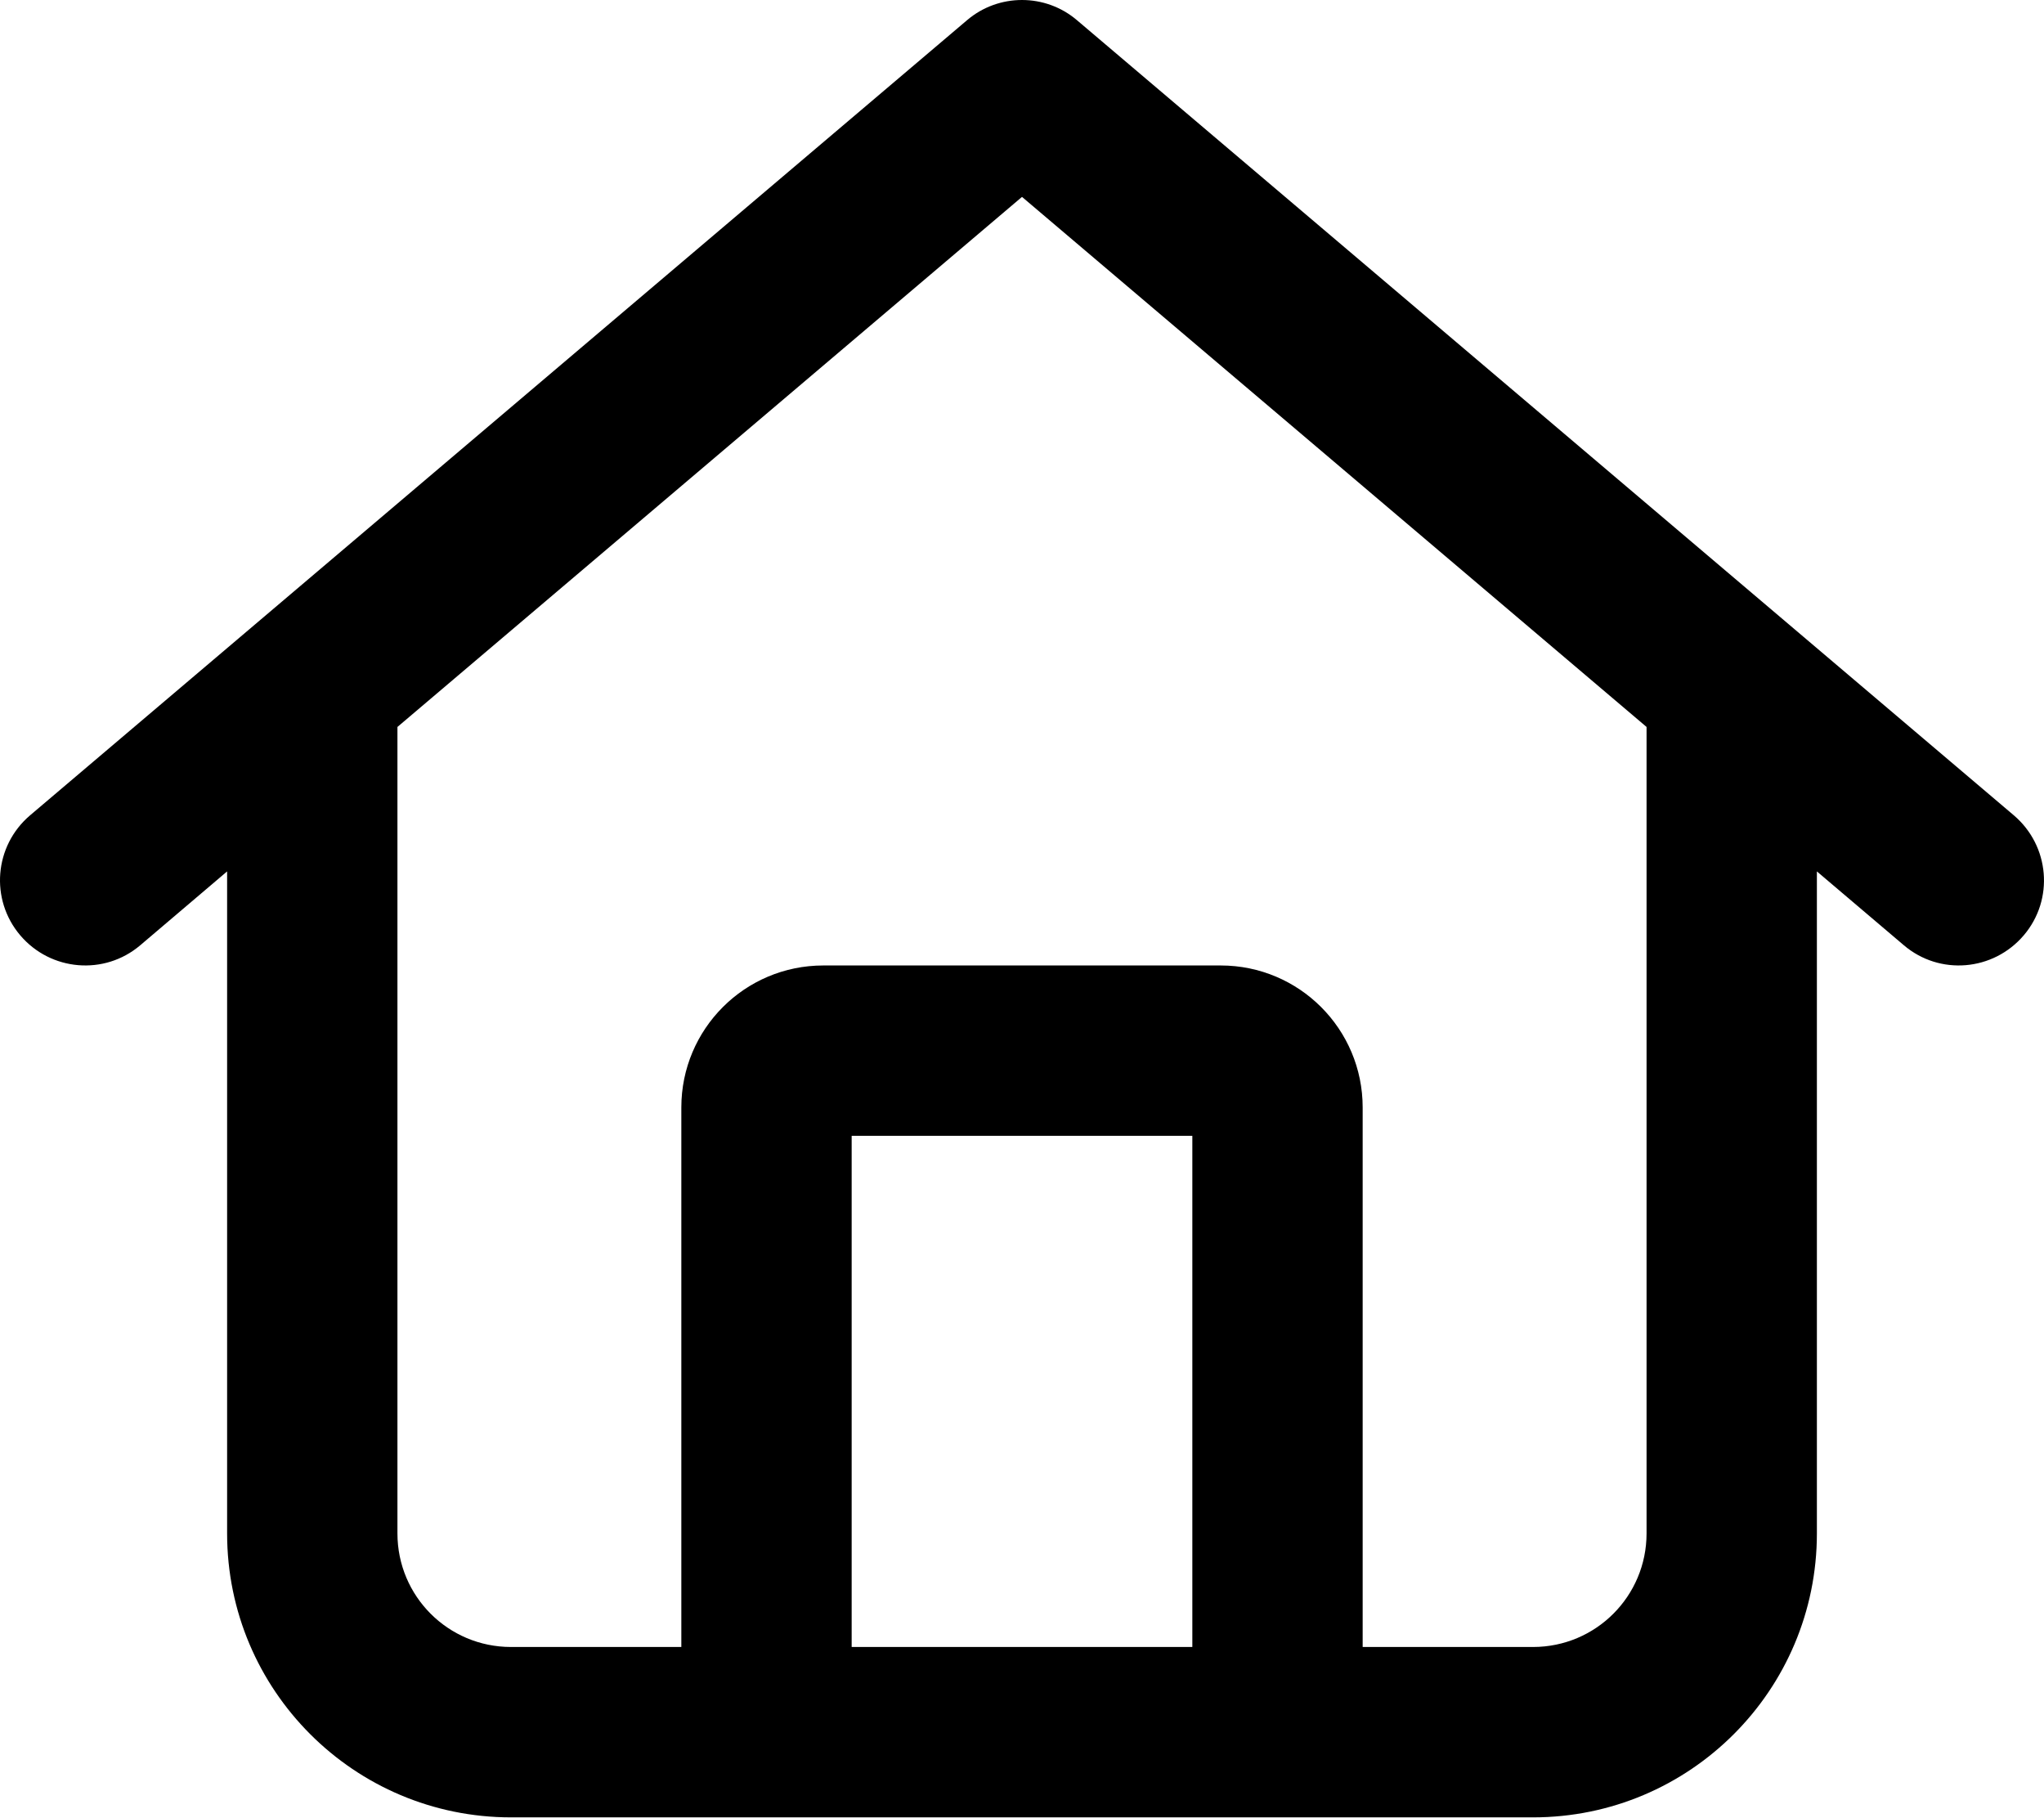
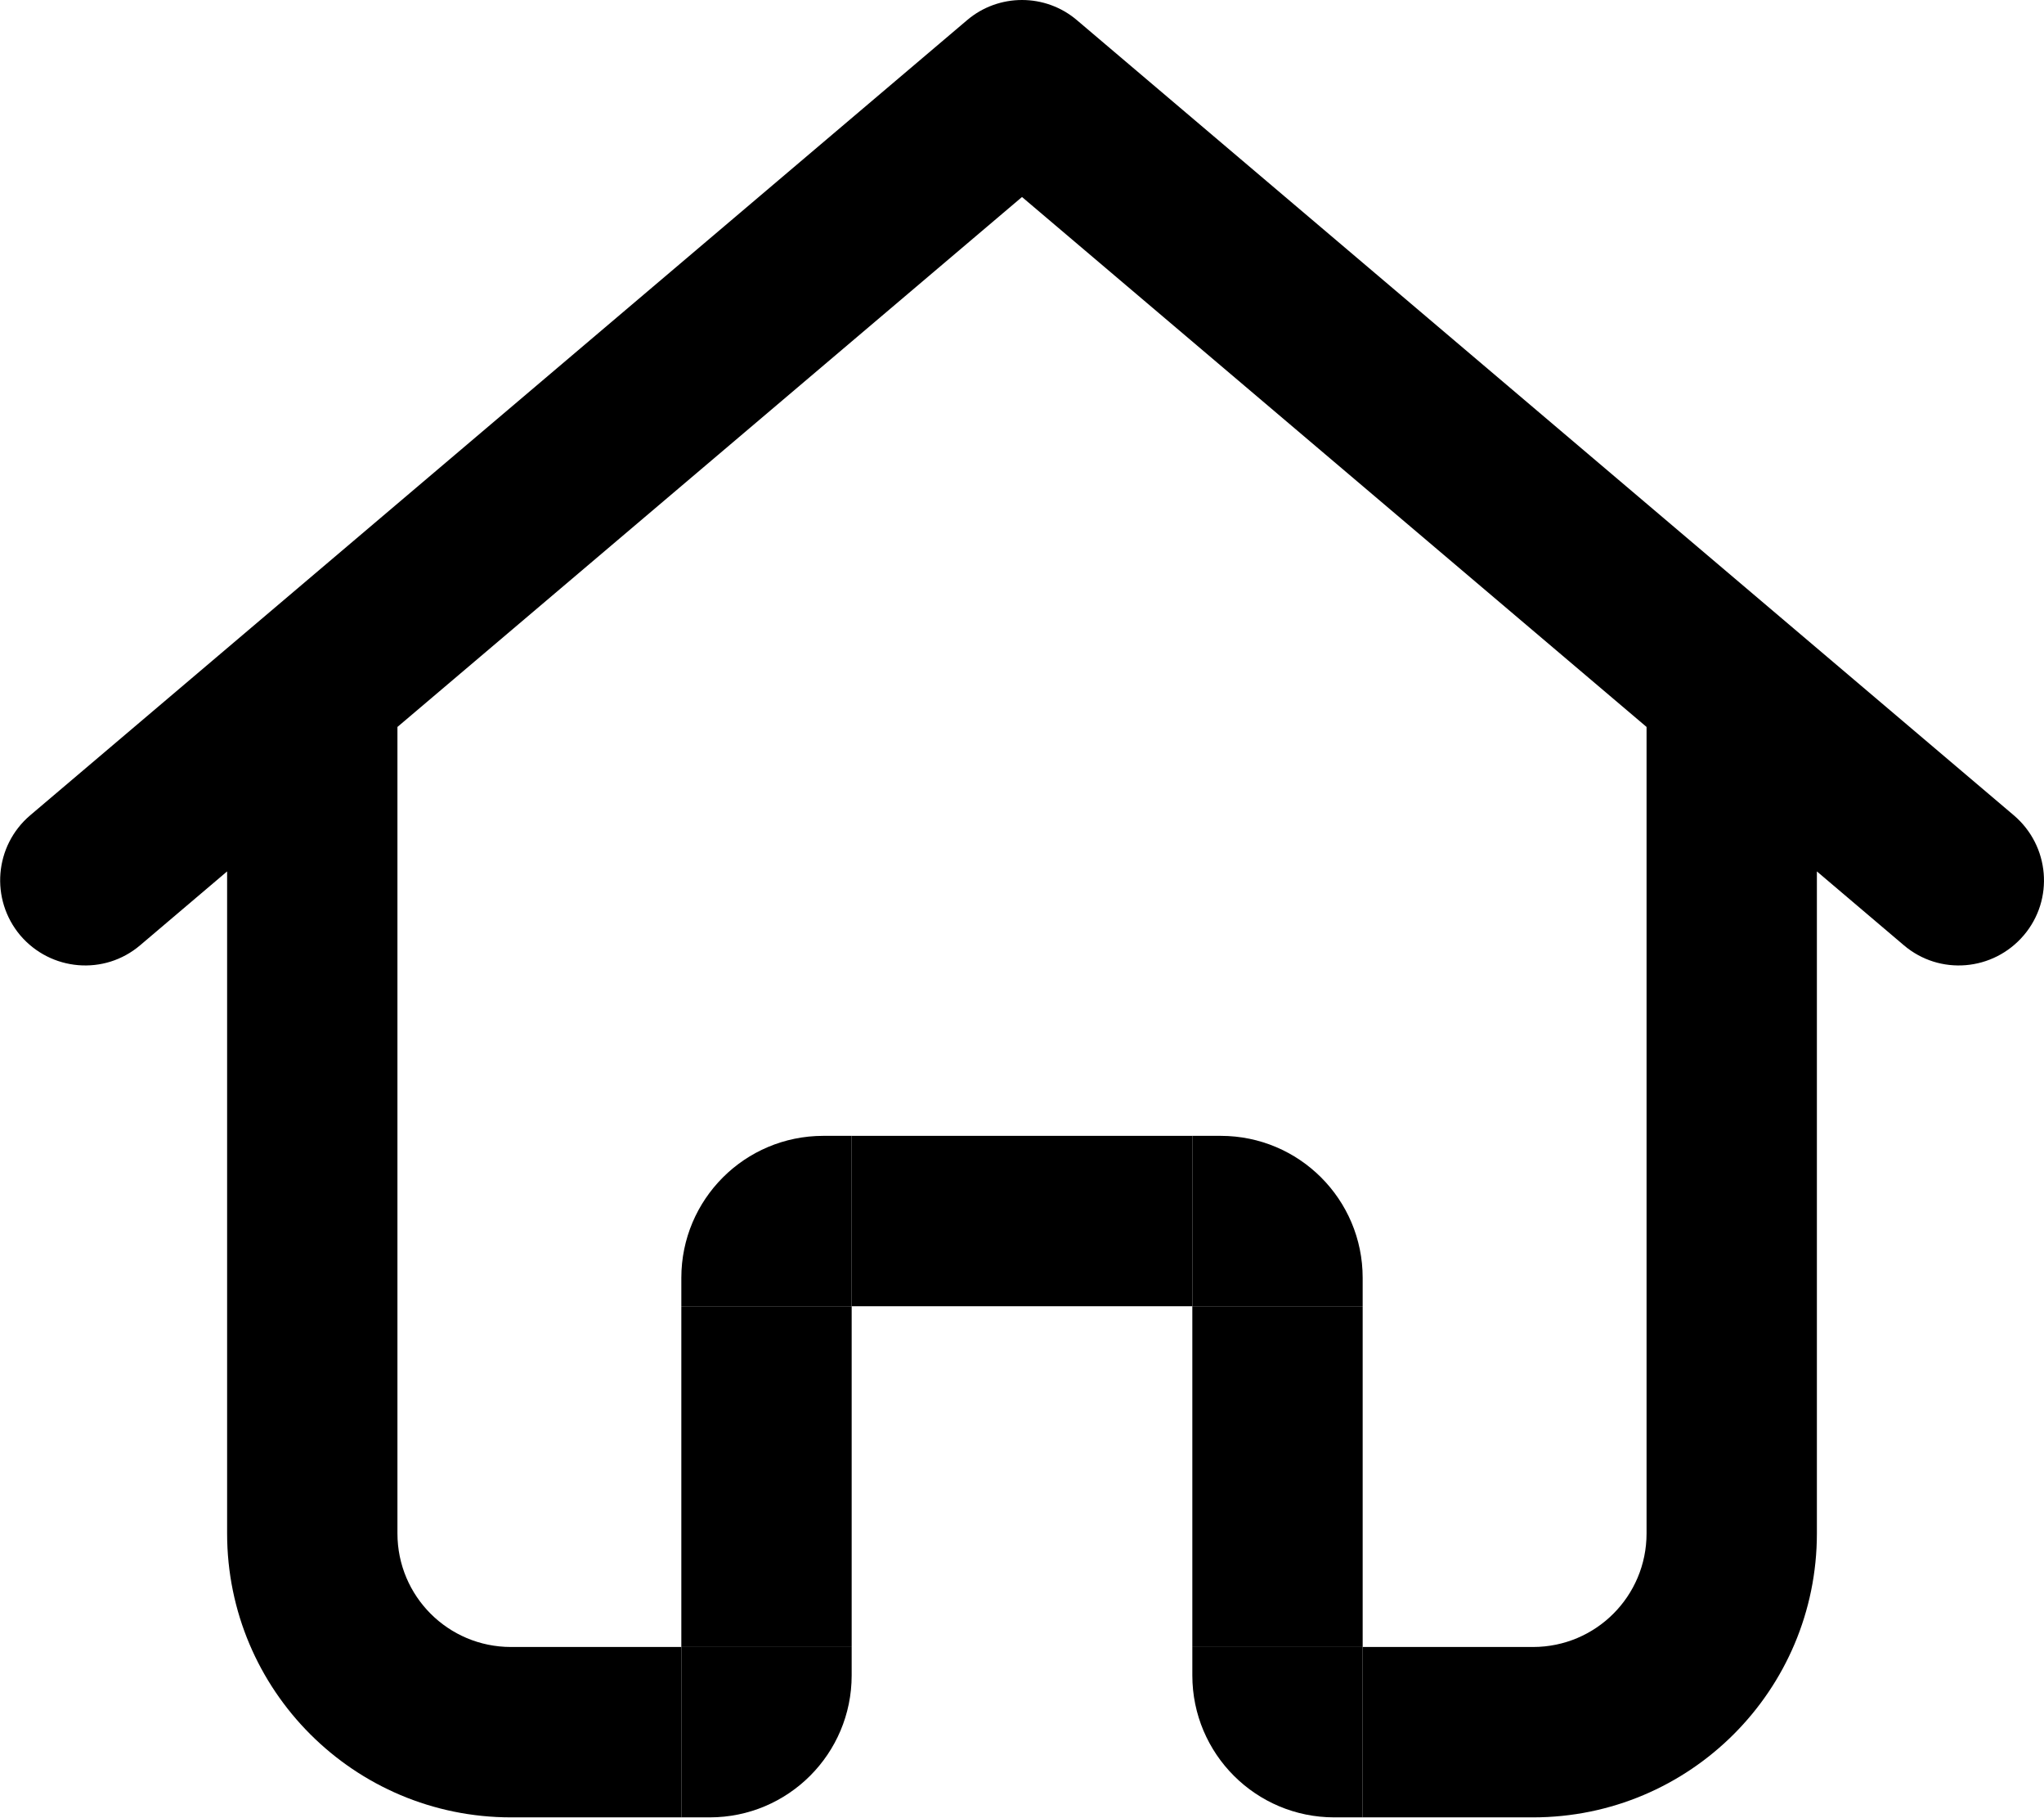
- <svg xmlns="http://www.w3.org/2000/svg" viewBox="0 0 576 512">
-   <path d="M567.5 229.7C577.6 238.3 578.9 253.4 570.3 263.5C561.7 273.6 546.6 274.9 536.5 266.3L512 245.5V432C512 476.2 476.2 512 432 512H144C99.82 512 64 476.2 64 432V245.5L39.53 266.3C29.42 274.9 14.28 273.6 5.7 263.5C-2.875 253.4-1.634 238.3 8.473 229.7L272.5 5.7C281.4-1.9 294.6-1.9 303.5 5.7L567.5 229.7zM144 464H192V312C192 289.9 209.9 272 232 272H344C366.1 272 384 289.9 384 312V464H432C449.7 464 464 449.7 464 432V204.8L288 55.47L112 204.8V432C112 449.7 126.3 464 144 464V464zM240 464H336V320H240V464z" />
+ <svg xmlns="http://www.w3.org/2000/svg" version="1.1" id="Layer_1" x="0px" y="0px" viewBox="0 0 576 512" style="enable-background:new 0 0 576 512;" xml:space="preserve">
+   <path d="M376,512c-22.1,0-40-17.9-40-40v-8h48v48H376z" />
+   <path d="M200,512c22.1,0,40-17.9,40-40v-8h-48v48H200z" />
+   <g>
+     <rect x="240" y="320" width="96" height="48" />
+     <rect x="336" y="368" width="48" height="96" />
+     <path d="M384,360c0-22.1-17.9-40-40-40h-8v48h48V360z" />
+     <rect x="192" y="368" width="48" height="96" />
+     <path d="M232,320c-22.1,0-40,17.9-40,40v8h48v-48H232z" />
+     <path d="M567.5,229.7l-264-224c-8.9-7.6-22.1-7.6-31,0l-264,224c-10.1,8.6-11.3,23.7-2.8,33.8c8.6,10.1,23.7,11.4,33.8,2.8   L64,245.5V432c0,44.2,35.8,80,80,80h48v-48h-48c-17.7,0-32-14.3-32-32V204.8L288,55.5l176,149.3V432c0,17.7-14.3,32-32,32h-48v48   h48c44.2,0,80-35.8,80-80V245.5l24.5,20.8c10.1,8.6,25.2,7.3,33.8-2.8C578.9,253.4,577.6,238.3,567.5,229.7z" />
+   </g>
</svg>
